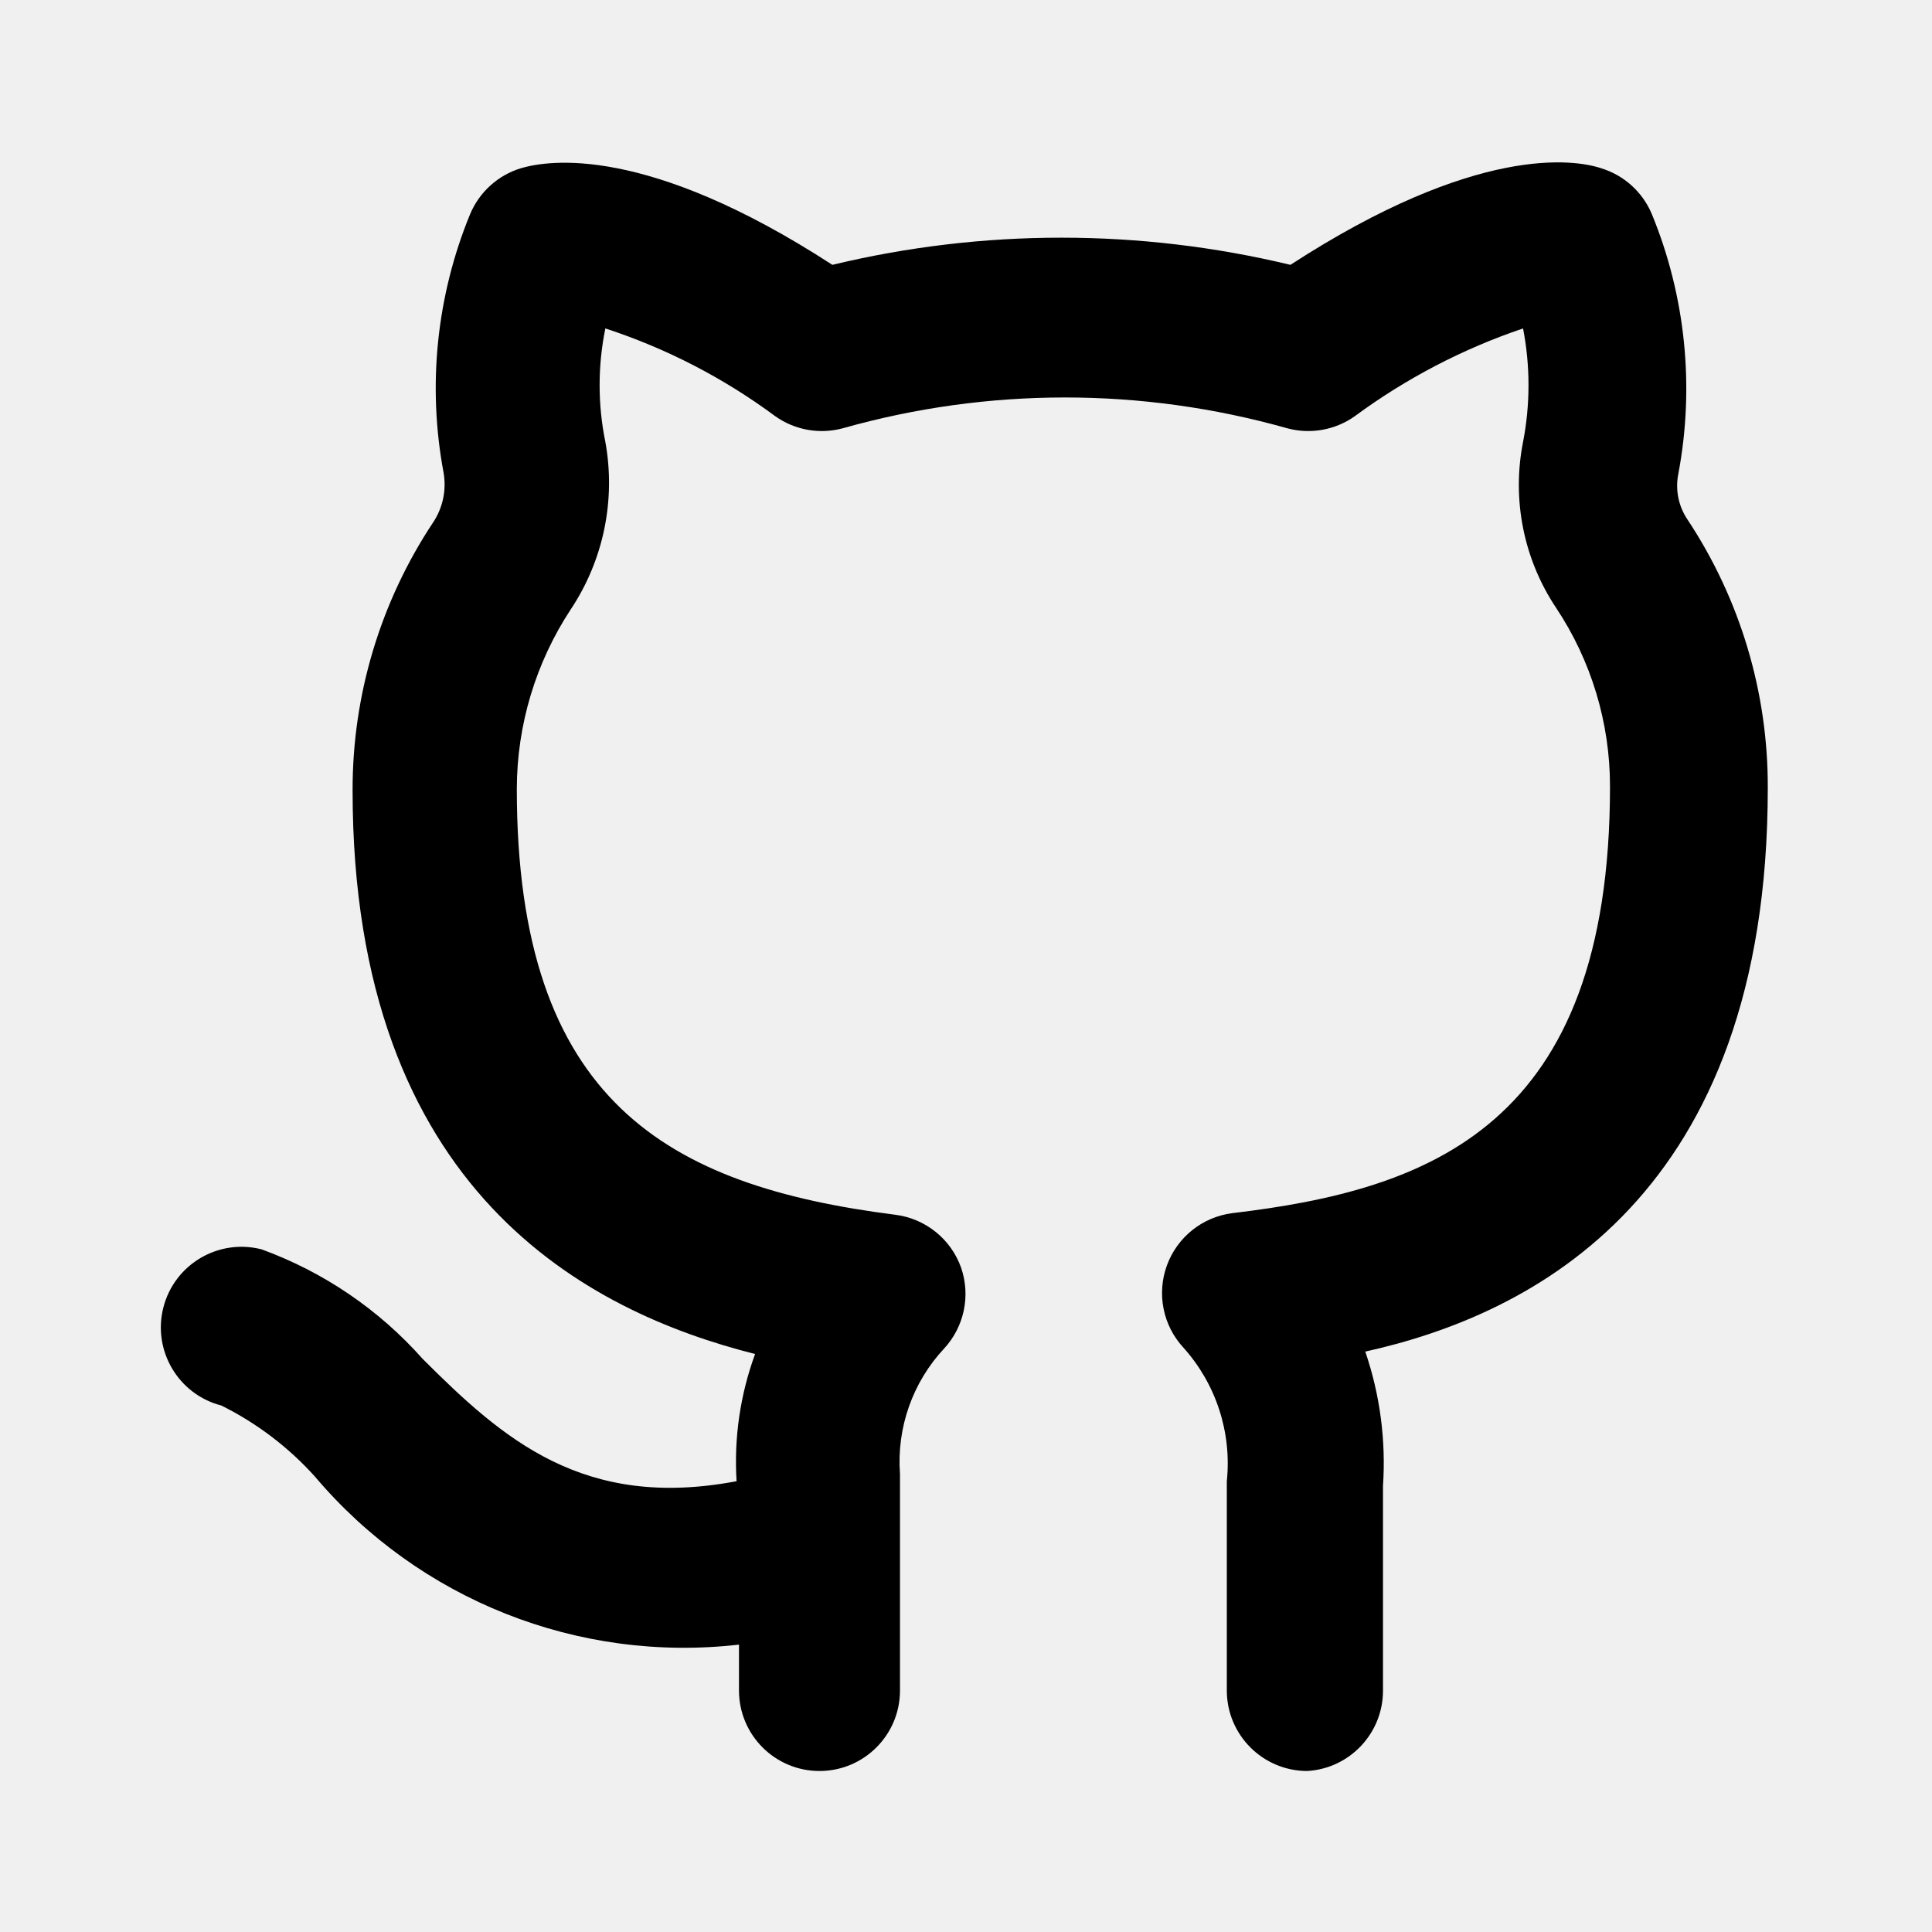
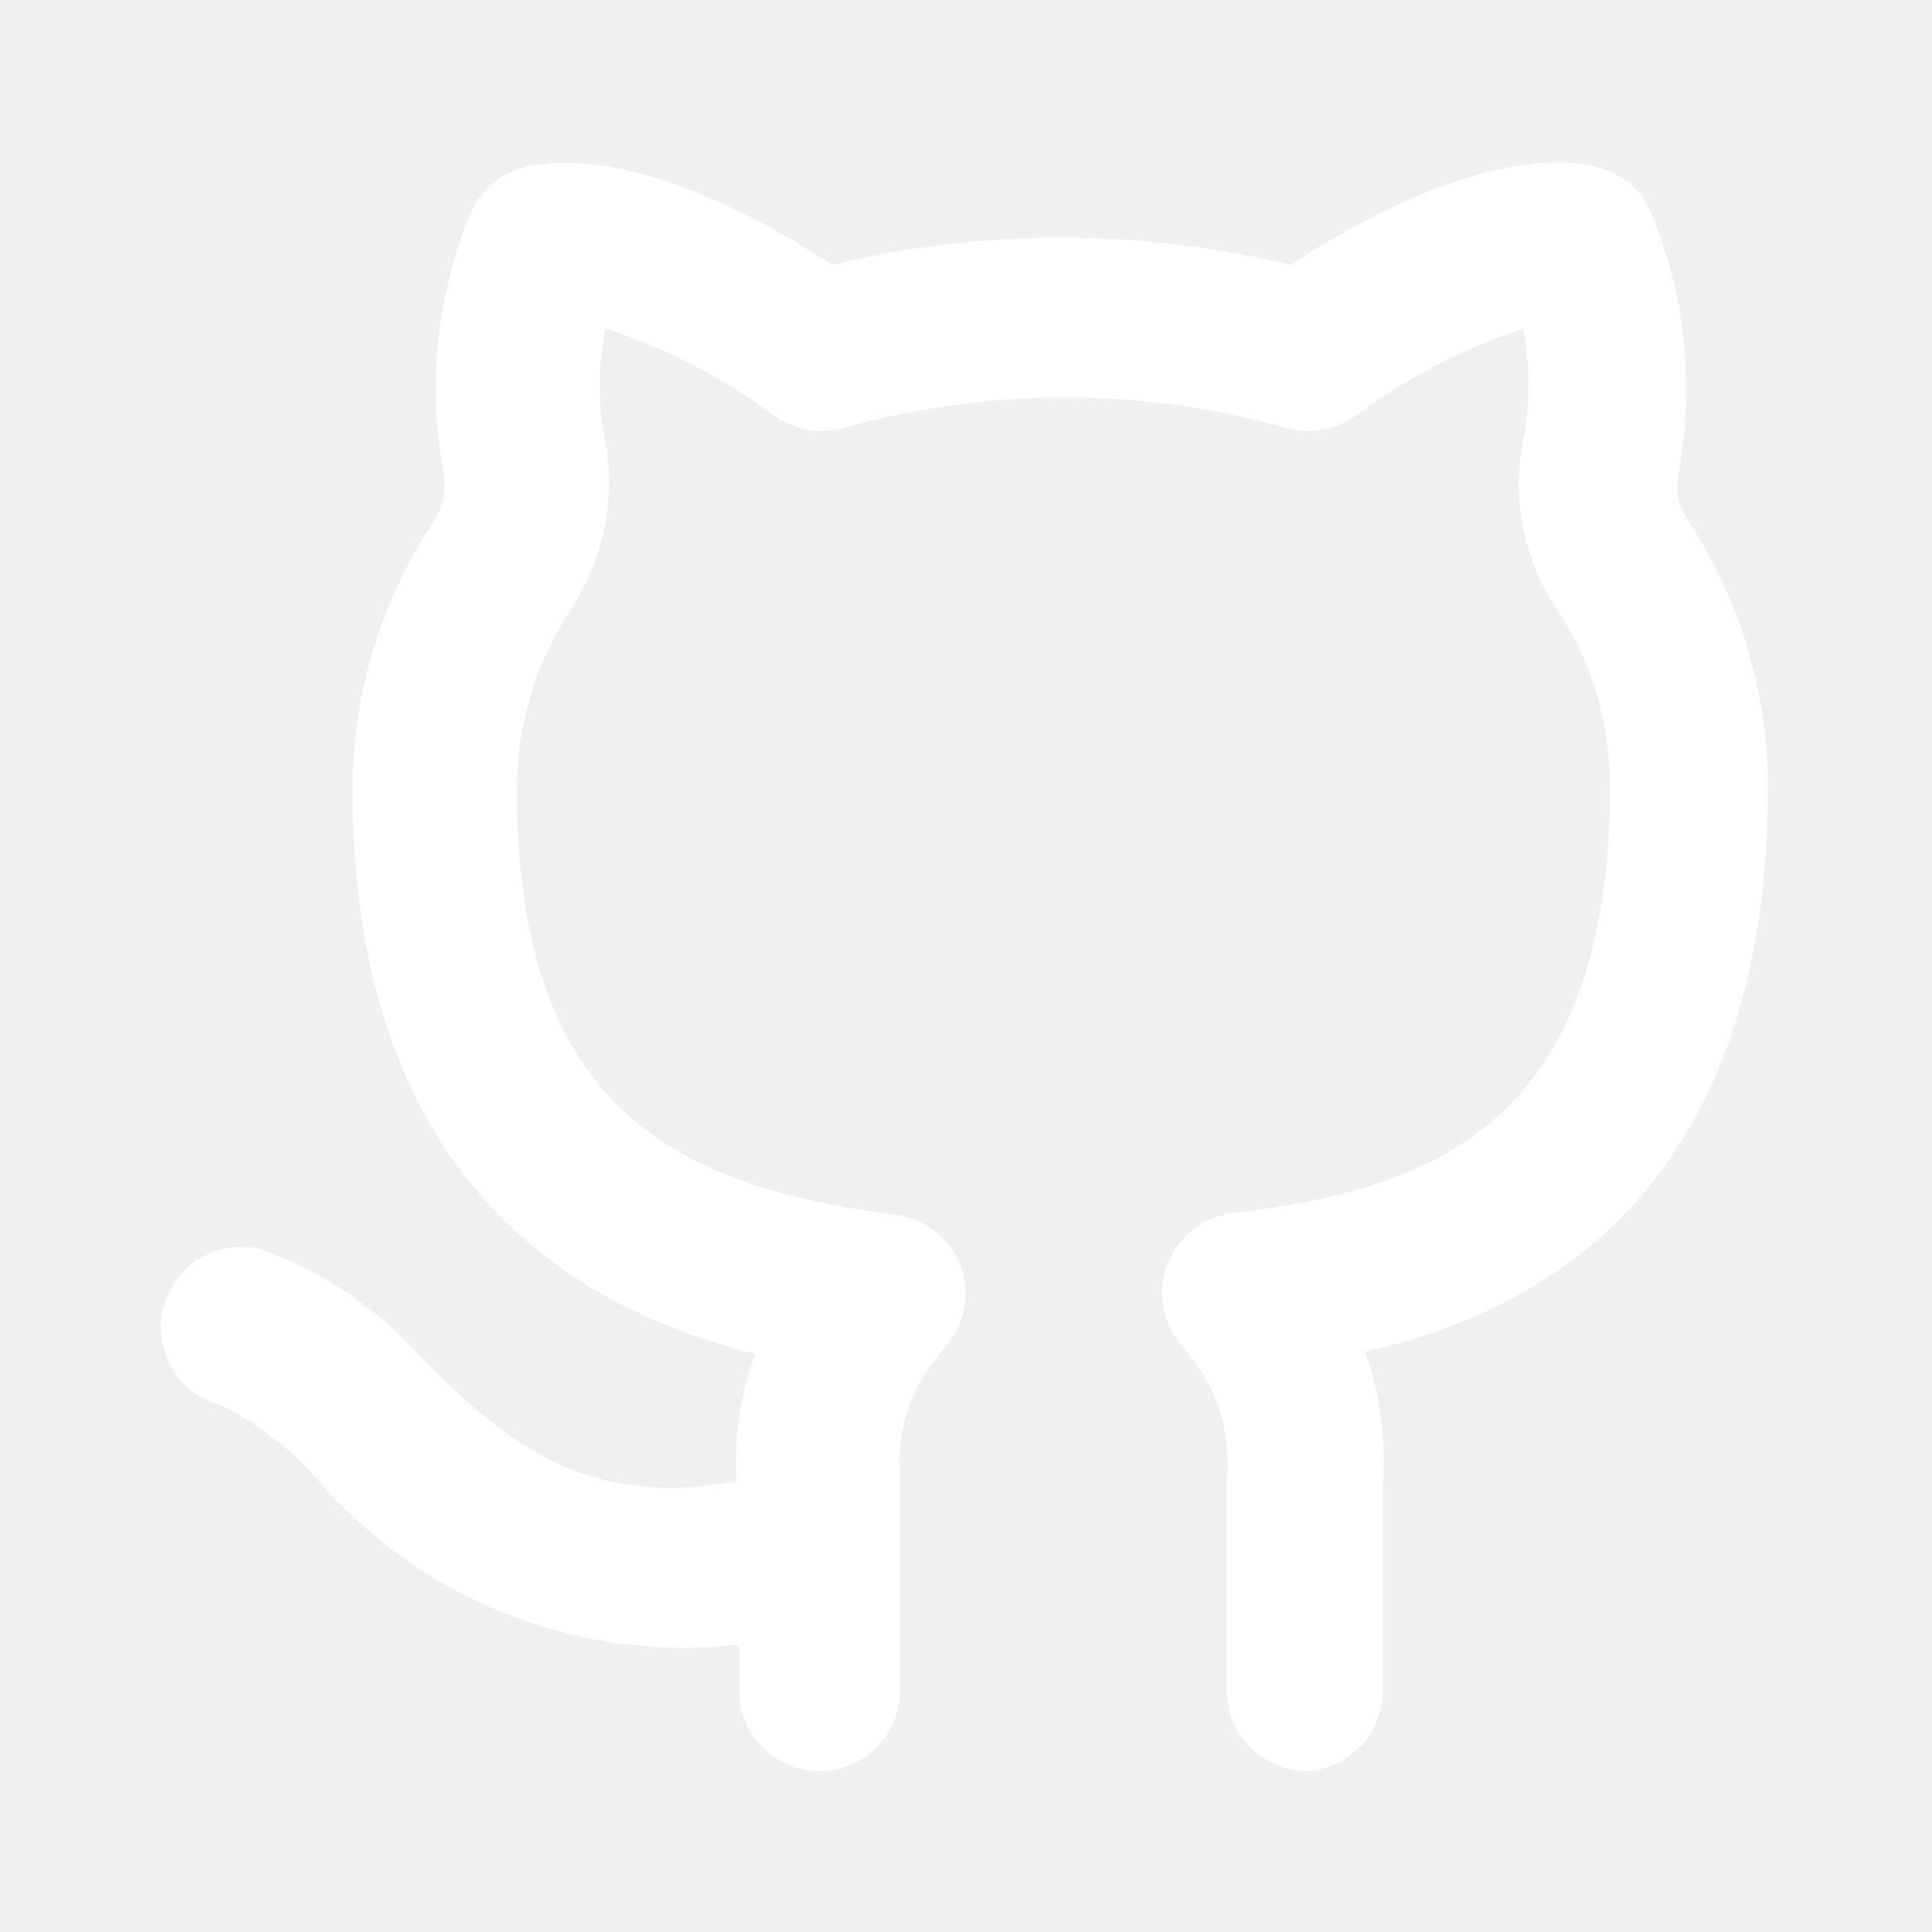
<svg xmlns="http://www.w3.org/2000/svg" width="24px" height="24px" viewBox="0 0 24 24">
  <g data-name="Layer 2">
    <rect width="24" height="24" opacity="0" />
-     <path d="M16.24 22a1 1 0 0 1-1-1v-2.6a2.15 2.15 0 0 0-.54-1.66 1 1 0 0 1 .61-1.67C17.75 14.78 20 14 20 9.77a4 4 0 0 0-.67-2.22 2.75 2.75 0 0 1-.41-2.06 3.71 3.71 0 0 0 0-1.41 7.65 7.65 0 0 0-2.09 1.09 1 1 0 0 1-.84.15 10.15 10.15 0 0 0-5.52 0 1 1 0 0 1-.84-.15 7.4 7.4 0 0 0-2.11-1.09 3.52 3.52 0 0 0 0 1.41 2.84 2.84 0 0 1-.43 2.08 4.07 4.07 0 0 0-.67 2.23c0 3.89 1.88 4.93 4.7 5.29a1 1 0 0 1 .82.66 1 1 0 0 1-.21 1 2.06 2.06 0 0 0-.55 1.56V21a1 1 0 0 1-2 0v-.57a6 6 0 0 1-5.27-2.09 3.9 3.9 0 0 0-1.16-.88 1 1 0 1 1 .5-1.94 4.93 4.93 0 0 1 2 1.36c1 1 2 1.88 3.9 1.52a3.89 3.89 0 0 1 .23-1.58c-2.06-.52-5-2-5-7a6 6 0 0 1 1-3.33.85.85 0 0 0 .13-.62 5.69 5.69 0 0 1 .33-3.21 1 1 0 0 1 .63-.57c.34-.1 1.56-.3 3.87 1.2a12.16 12.16 0 0 1 5.69 0c2.31-1.5 3.53-1.31 3.86-1.2a1 1 0 0 1 .63.57 5.71 5.71 0 0 1 .33 3.22.75.75 0 0 0 .11.57 6 6 0 0 1 1 3.34c0 5.07-2.92 6.54-5 7a4.28 4.28 0 0 1 .22 1.67V21a1 1 0 0 1-.94 1z" />
+     <path fill="white" d="M16.24 22a1 1 0 0 1-1-1v-2.6a2.15 2.15 0 0 0-.54-1.66 1 1 0 0 1 .61-1.67C17.75 14.78 20 14 20 9.77a4 4 0 0 0-.67-2.22 2.75 2.75 0 0 1-.41-2.06 3.71 3.71 0 0 0 0-1.41 7.65 7.65 0 0 0-2.09 1.09 1 1 0 0 1-.84.15 10.15 10.15 0 0 0-5.52 0 1 1 0 0 1-.84-.15 7.4 7.4 0 0 0-2.11-1.09 3.52 3.52 0 0 0 0 1.41 2.84 2.84 0 0 1-.43 2.08 4.07 4.07 0 0 0-.67 2.23c0 3.89 1.88 4.93 4.7 5.29a1 1 0 0 1 .82.66 1 1 0 0 1-.21 1 2.06 2.06 0 0 0-.55 1.56V21a1 1 0 0 1-2 0v-.57a6 6 0 0 1-5.27-2.09 3.9 3.9 0 0 0-1.16-.88 1 1 0 1 1 .5-1.94 4.93 4.93 0 0 1 2 1.36c1 1 2 1.88 3.9 1.52a3.89 3.89 0 0 1 .23-1.58c-2.06-.52-5-2-5-7a6 6 0 0 1 1-3.33.85.85 0 0 0 .13-.62 5.69 5.69 0 0 1 .33-3.21 1 1 0 0 1 .63-.57c.34-.1 1.56-.3 3.87 1.2a12.16 12.16 0 0 1 5.69 0c2.31-1.5 3.53-1.31 3.86-1.2a1 1 0 0 1 .63.57 5.71 5.71 0 0 1 .33 3.22.75.75 0 0 0 .11.57 6 6 0 0 1 1 3.34c0 5.07-2.92 6.54-5 7a4.28 4.28 0 0 1 .22 1.67V21a1 1 0 0 1-.94 1z" />
  </g>
</svg>
